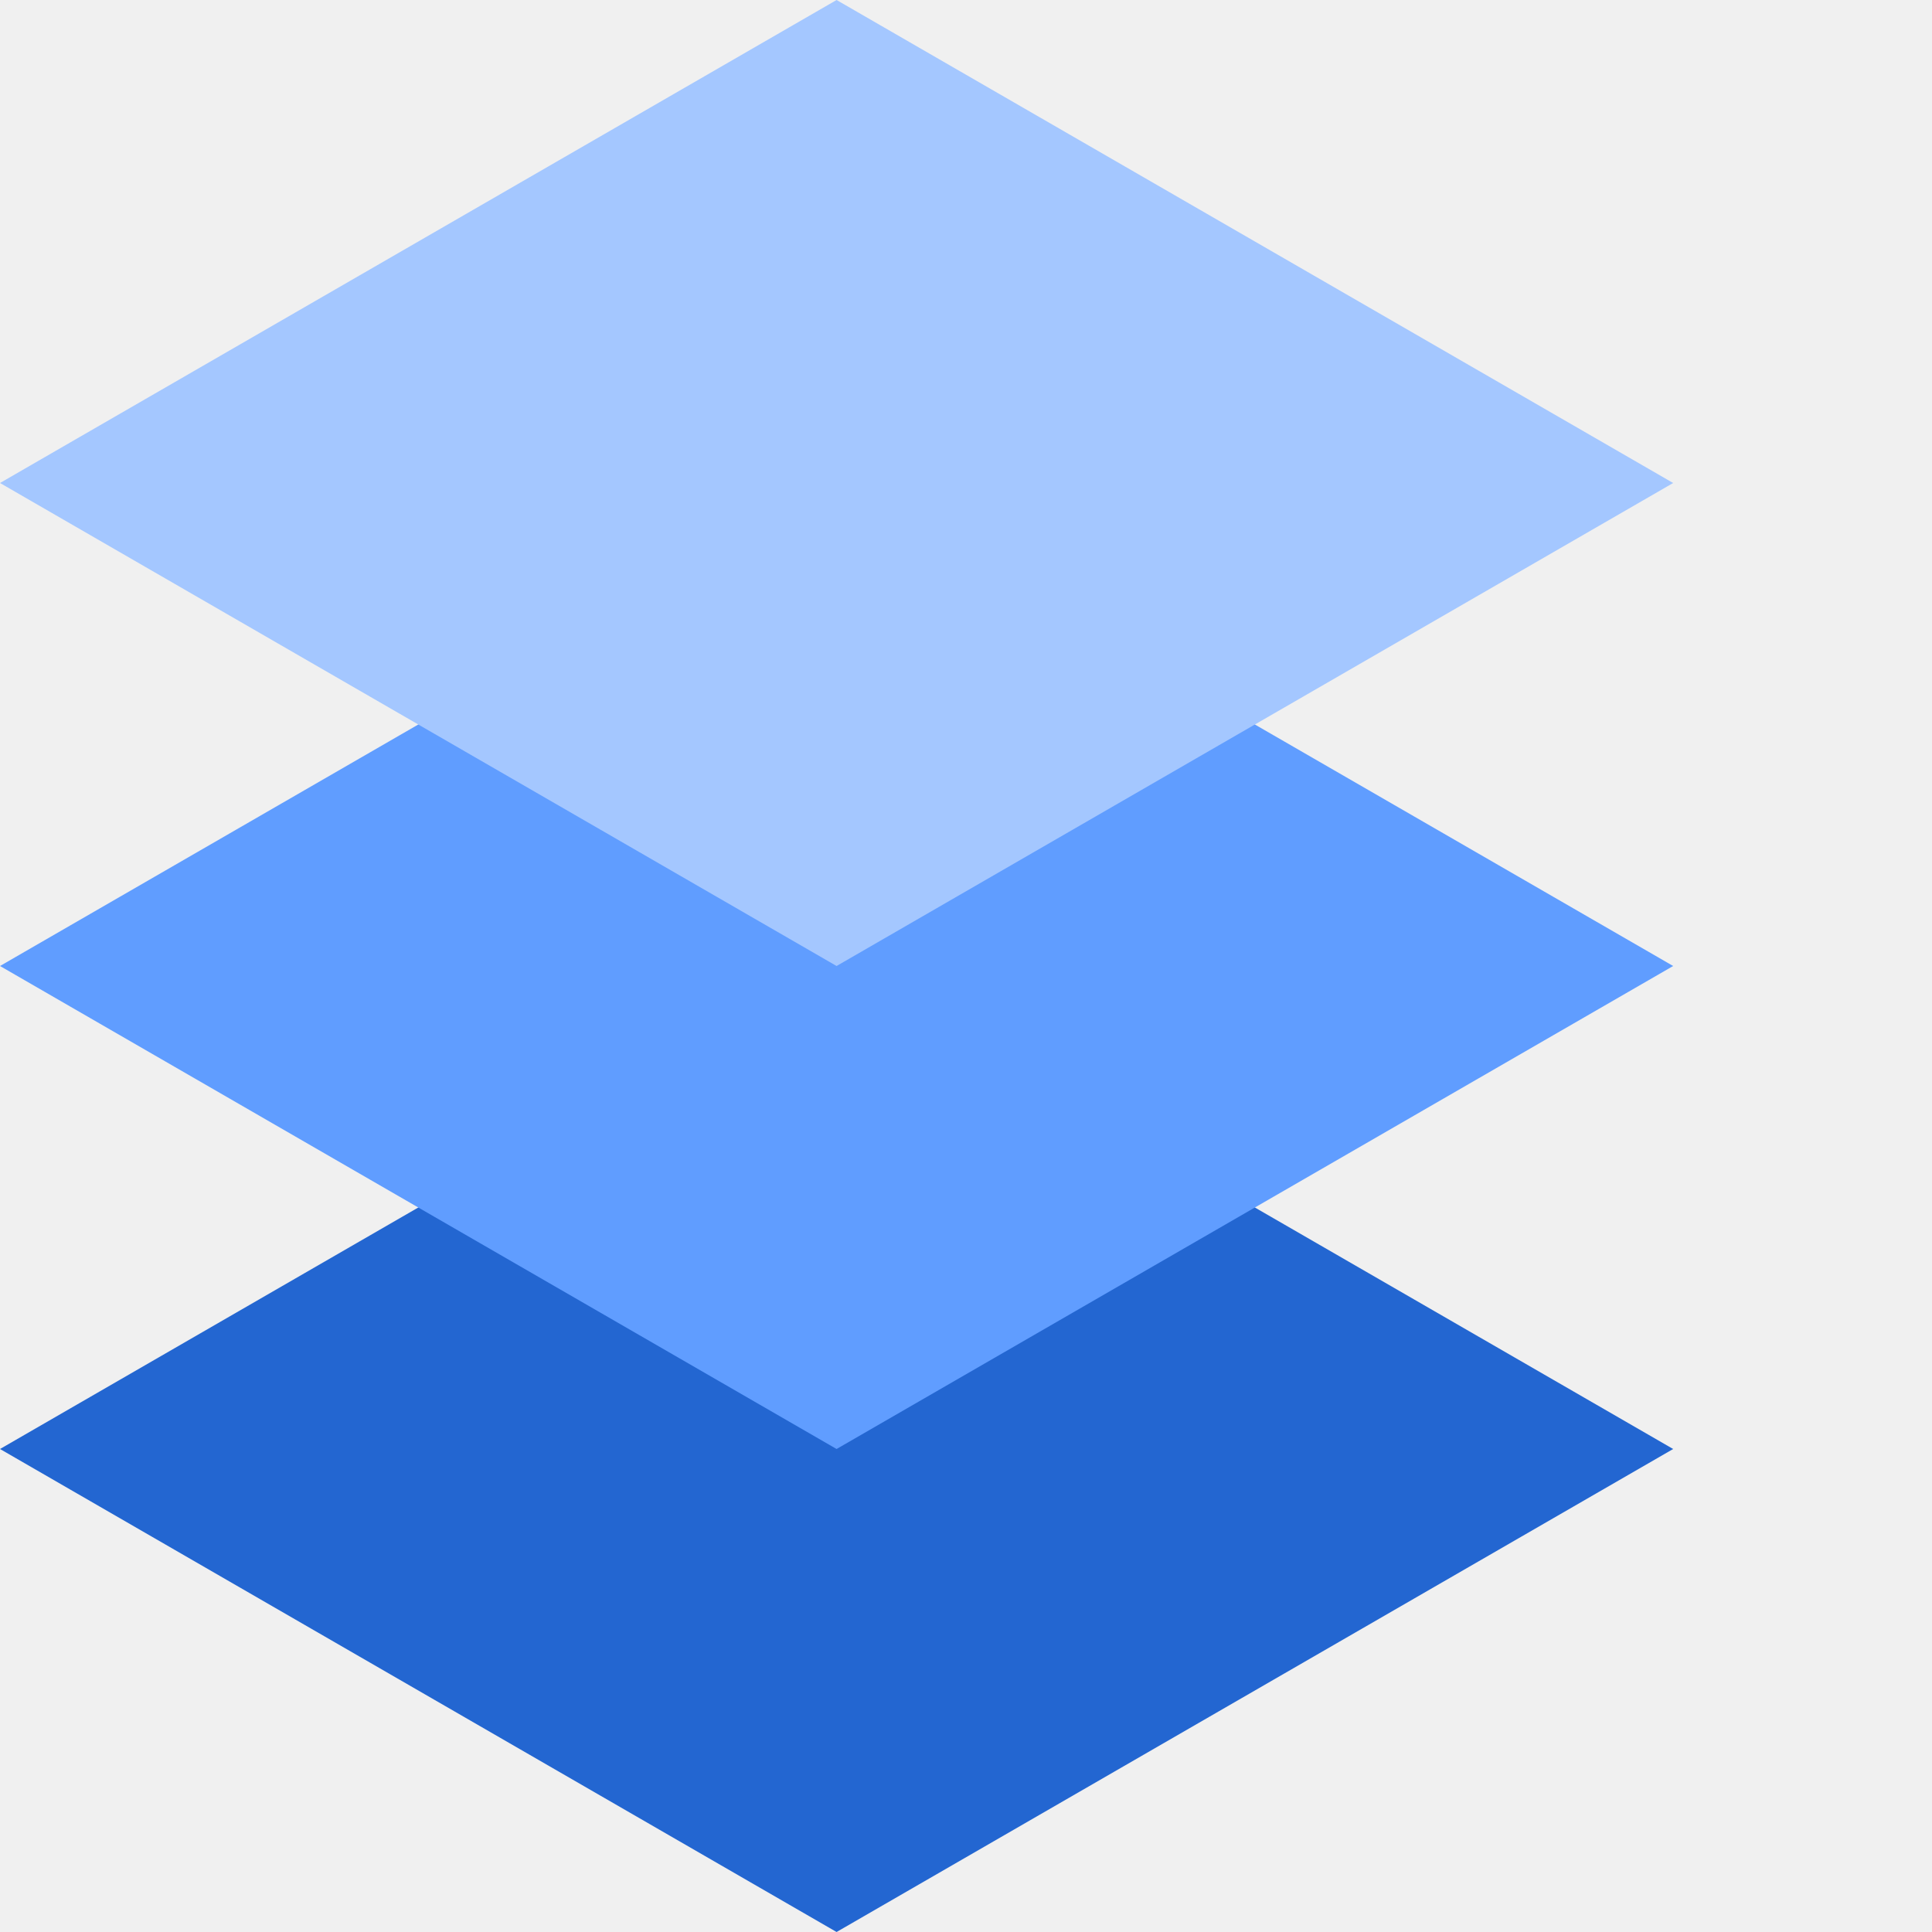
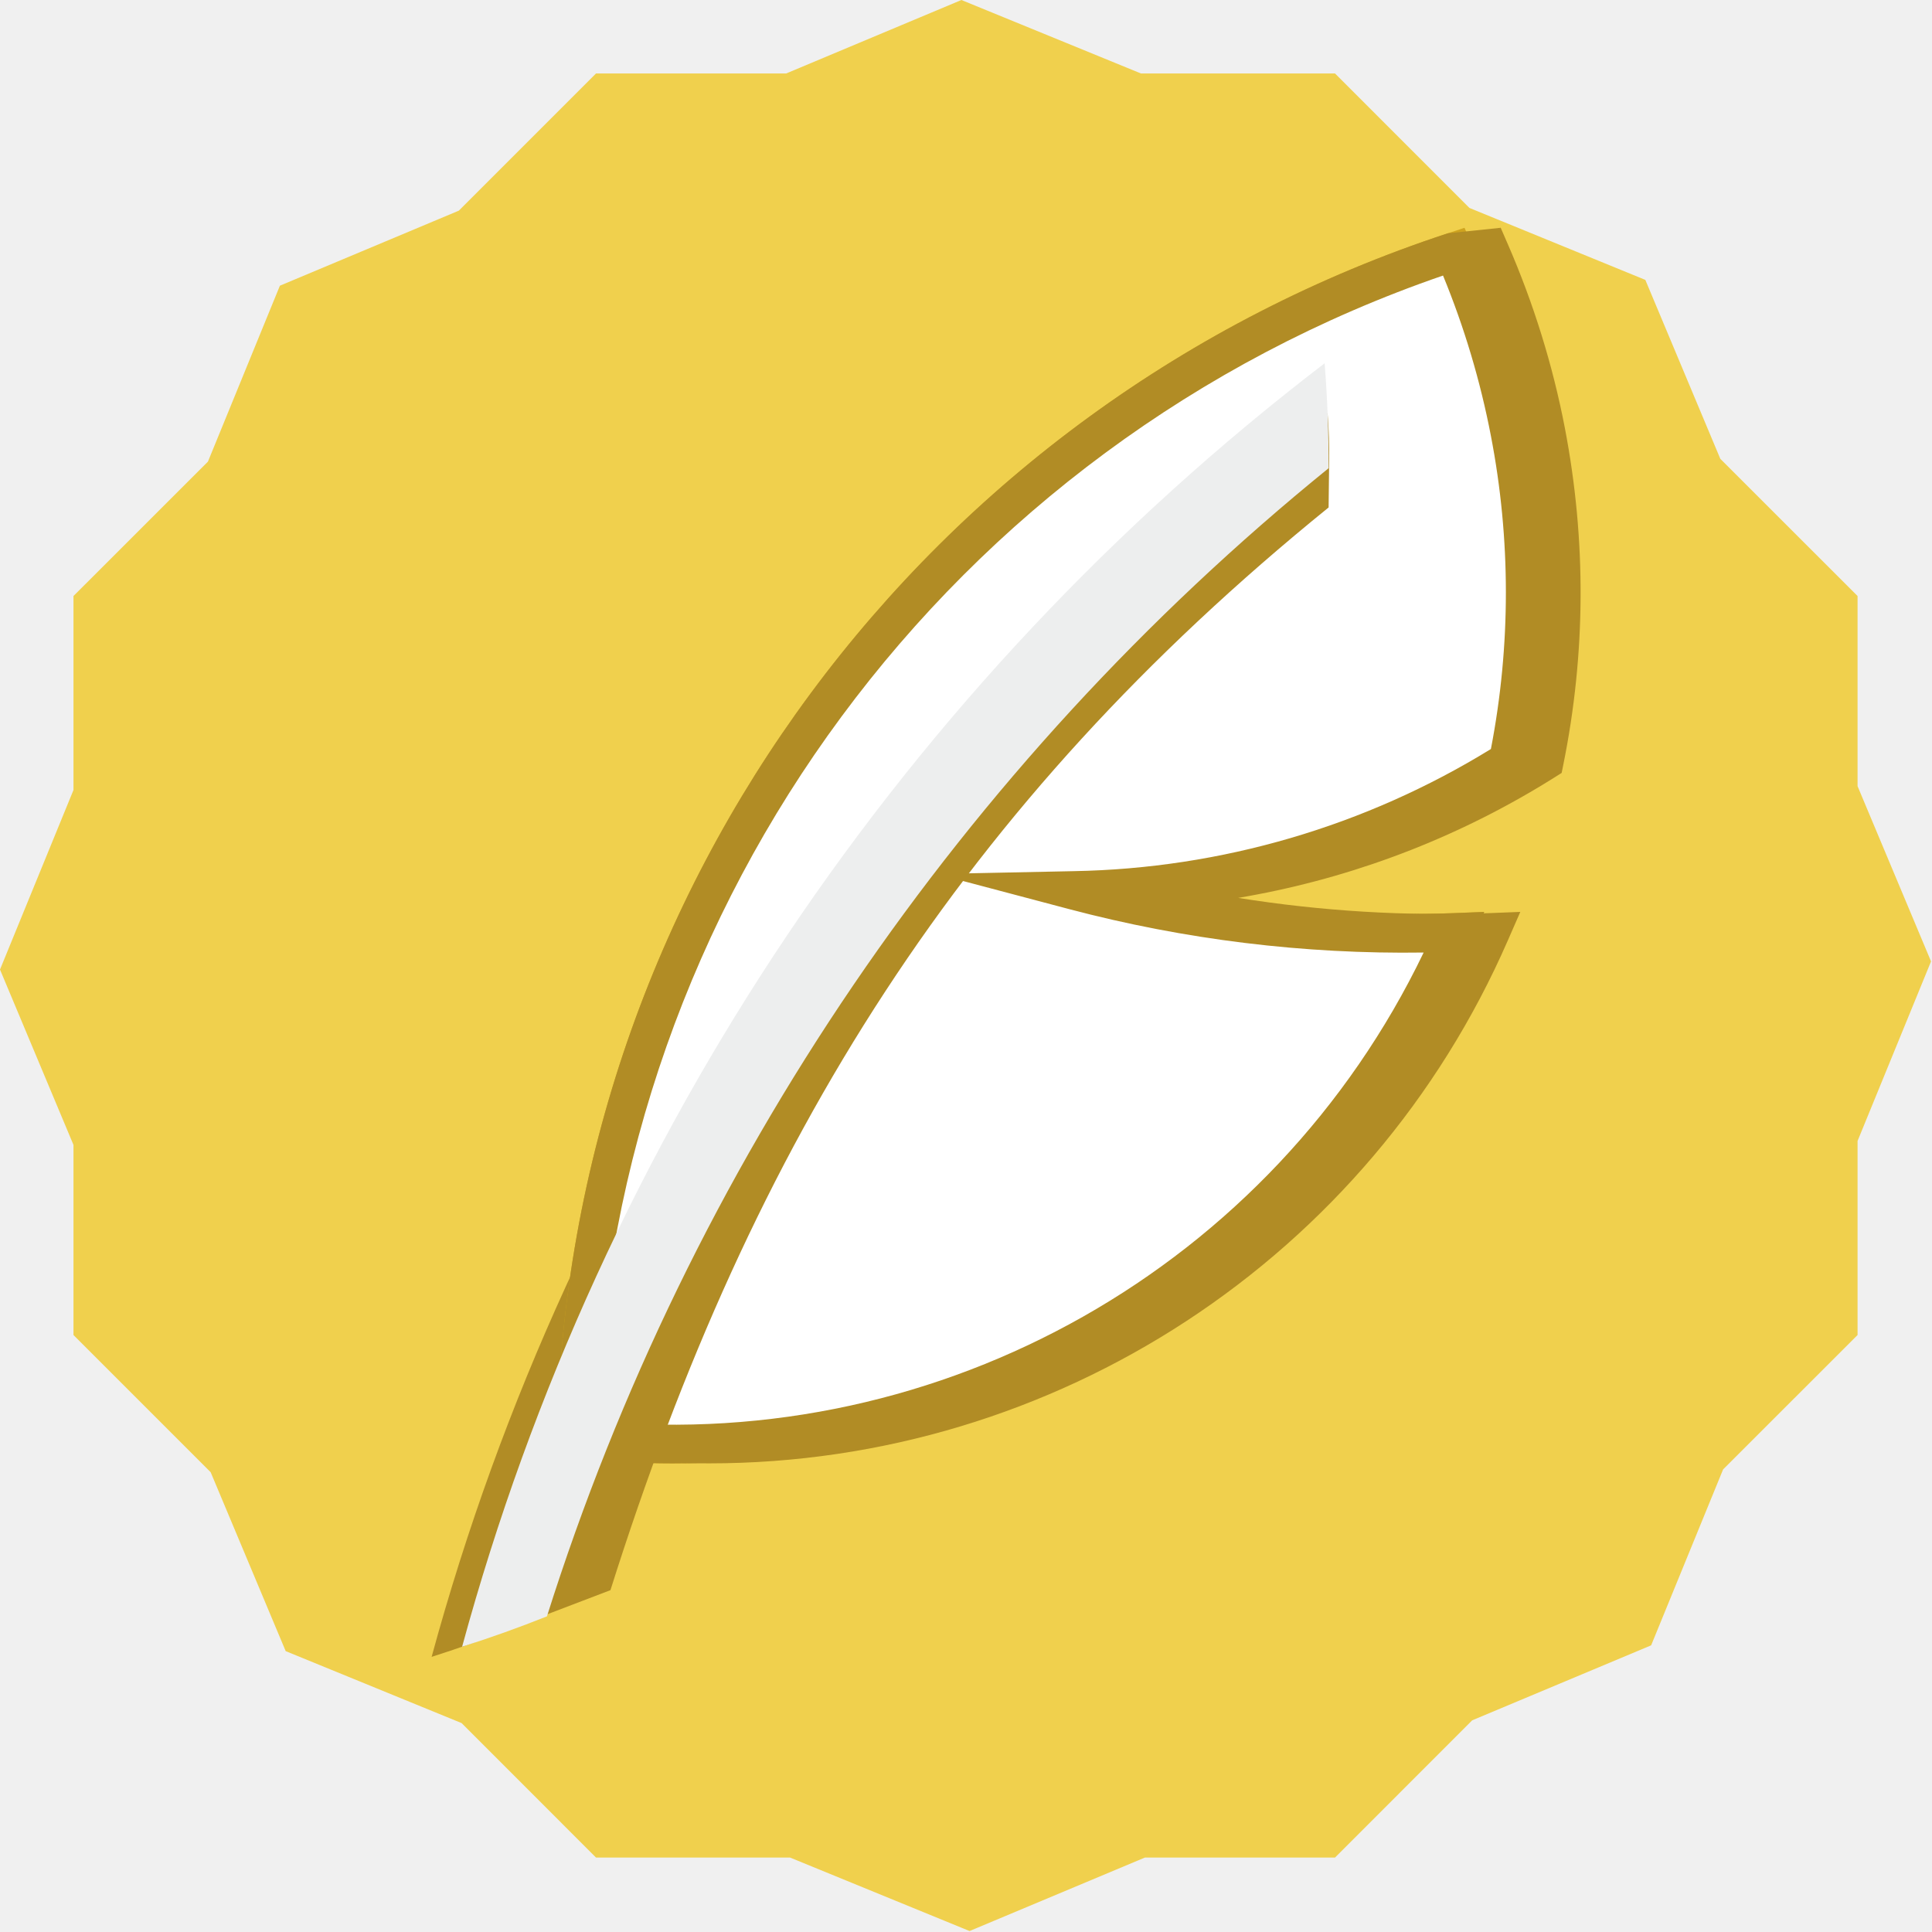
- <svg xmlns="http://www.w3.org/2000/svg" version="1.1" width="256" height="256" viewbox="0 0 949 256">
-   <path fill="#2366d1" d="M110.851 128L221.703 192L110.851 256L0 192Z" />
-   <path fill="#609dff" d="M110.851 64L221.703 128L110.851 192L0 128Z" />
-   <path fill="#a4c7ff" d="M110.851 0L221.703 64L110.851 128L0 64Z" />
+ <svg xmlns="http://www.w3.org/2000/svg" t="1548211015966" class="icon" style="" viewBox="0 0 1024 1024" version="1.1" p-id="8510" id="mx_n_1548211015968" width="16" height="16">
+   <defs>
+     <style type="text/css" />
+   </defs>
+   <path d="M984.544 604.736l38.944-95.168-38.944-92.896V315.904L911.808 243.2l-39.744-94.848-93.248-38.144-71.232-71.264h-102.848L509.568 0l-92.896 38.944H315.904L243.2 111.648 148.352 151.424 110.208 244.672 38.944 315.904v102.816L0 513.888l38.944 92.928v100.768l72.704 72.704 39.776 94.848 93.248 38.144 71.232 71.264h102.848l95.136 38.944 92.928-38.944h100.768l72.704-72.736 94.848-39.744 38.144-93.248 71.264-71.232z" fill="#F0D04D" p-id="8511" />
+   <path d="M685.92 197.888A1280.352 1280.352 0 0 0 228.768 878.176a662.72 662.72 0 0 0 44.96-16.096A1280.544 1280.544 0 0 1 688.032 253.536a649.792 649.792 0 0 0-2.112-55.648z" fill="#B18C25" p-id="8512" />
+   <path d="M569.312 472a448.608 448.608 0 0 0 230.08-68.64 450.24 450.24 0 0 0-28.8-270.016C496.448 223.104 310.848 477.856 305.376 762.464c44.416 5.088 90.304 3.648 136.512-5.216 151.904-29.12 271.264-131.232 328.832-263.04a683.968 683.968 0 0 1-201.408-22.208z" fill="#FFFFFF" p-id="8513" />
+   <path d="M356.512 775.616c-17.408 0-35.008-0.992-52.32-2.976l-9.248-1.056 0.192-9.312A686.4 686.4 0 0 1 767.392 123.648l8.832-2.912 3.712 8.544c13.728 31.552 23.936 64.416 30.336 97.76 11.36 59.36 11.072 119.36-0.864 178.368l-0.864 4.288-3.712 2.336a457.12 457.12 0 0 1-157.824 62.112c-3.296 0.64-6.592 1.216-9.888 1.792 43.872 7.04 88.608 9.76 133.216 8.032l16.288-0.64-6.528 14.944a461.856 461.856 0 0 1-423.584 277.344z m-40.672-22.368a441.632 441.632 0 0 0 438.72-248.384c-3.456 0.064-6.912 0.064-10.368 0.064-59.968 0-119.712-7.744-177.536-23.072l-70.336-18.624 72.736-1.504a436.896 436.896 0 0 0 221.12-64.736c10.592-55.008 10.56-110.88-0.032-166.144a443.392 443.392 0 0 0-25.344-84.8A666.112 666.112 0 0 0 315.84 753.248z" fill="#CFA41E" p-id="8514" />
+   <path d="M375.68 775.616c-17.408 0-35.008-0.992-52.32-2.976l-9.248-1.056 0.192-9.312A686.496 686.496 0 0 1 786.56 123.616l8.832-2.912 3.712 8.544c13.728 31.52 23.936 64.416 30.336 97.76 11.36 59.328 11.072 119.36-0.864 178.368l-0.864 4.288-3.712 2.336a457.12 457.12 0 0 1-157.824 62.112c-3.296 0.64-6.592 1.216-9.888 1.792a682.848 682.848 0 0 0 133.216 8.064l16.288-0.64-6.528 14.944a461.856 461.856 0 0 1-423.584 277.344z m-40.704-22.368a441.632 441.632 0 0 0 438.72-248.384 694.976 694.976 0 0 1-187.872-23.008l-70.336-18.624 72.736-1.504a436.896 436.896 0 0 0 221.12-64.736 437.664 437.664 0 0 0-0.032-166.144 443.392 443.392 0 0 0-25.344-84.8 666.144 666.144 0 0 0-448.992 607.2z" fill="#B18C25" p-id="8515" />
+   <path d="M770.592 133.344a450.24 450.24 0 0 1 28.8 270.016 447.424 447.424 0 0 1-230.08 68.64c30.592 8.096 61.888 14.112 93.696 17.888 35.36 4.224 71.36 5.696 107.712 4.32-57.568 131.776-176.928 233.92-328.832 263.04a450.976 450.976 0 0 1-136.512 5.216c5.472-284.608 191.072-539.36 465.216-629.12" fill="#FFFFFF" p-id="8516" />
+   <path d="M356.512 775.616c-17.408 0-35.008-0.992-52.32-2.976l-9.248-1.056 0.192-9.312A686.4 686.4 0 0 1 767.392 123.648l28-2.912-15.424 8.544c13.728 31.52 23.936 64.416 30.336 97.76 11.36 59.328 11.072 119.36-0.864 178.368l-0.864 4.288-3.712 2.336a457.12 457.12 0 0 1-157.824 62.112c-3.296 0.64-6.592 1.216-9.888 1.792a682.848 682.848 0 0 0 133.216 8.064l16.288-0.64-6.528 14.944a461.856 461.856 0 0 1-423.616 277.312z m-40.672-22.368a441.632 441.632 0 0 0 438.72-248.384 694.976 694.976 0 0 1-187.872-23.008l-70.336-18.624 72.736-1.504a436.896 436.896 0 0 0 221.12-64.736 437.664 437.664 0 0 0-0.032-166.144 443.392 443.392 0 0 0-25.344-84.8A666.08 666.08 0 0 0 315.84 753.248z" fill="#B18C25" p-id="8517" />
+   <path d="M703.648 218.976c-203.68 172.48-361.472 392.832-458.72 653.856l78.624-30.016c75.328-238.688 186.144-416.192 380.64-573.856 0.064-18.432 0.928-31.36-0.544-49.984z" fill="#B18C25" p-id="8518" />
+   <path d="M702.08 192.544A1280.224 1280.224 0 0 0 244.928 872.8a662.72 662.72 0 0 0 44.96-16.096A1280.544 1280.544 0 0 1 704.192 248.16c0.064-18.432-0.64-36.992-2.112-55.616z" fill="#EDEEEE" p-id="8519" />
</svg>
